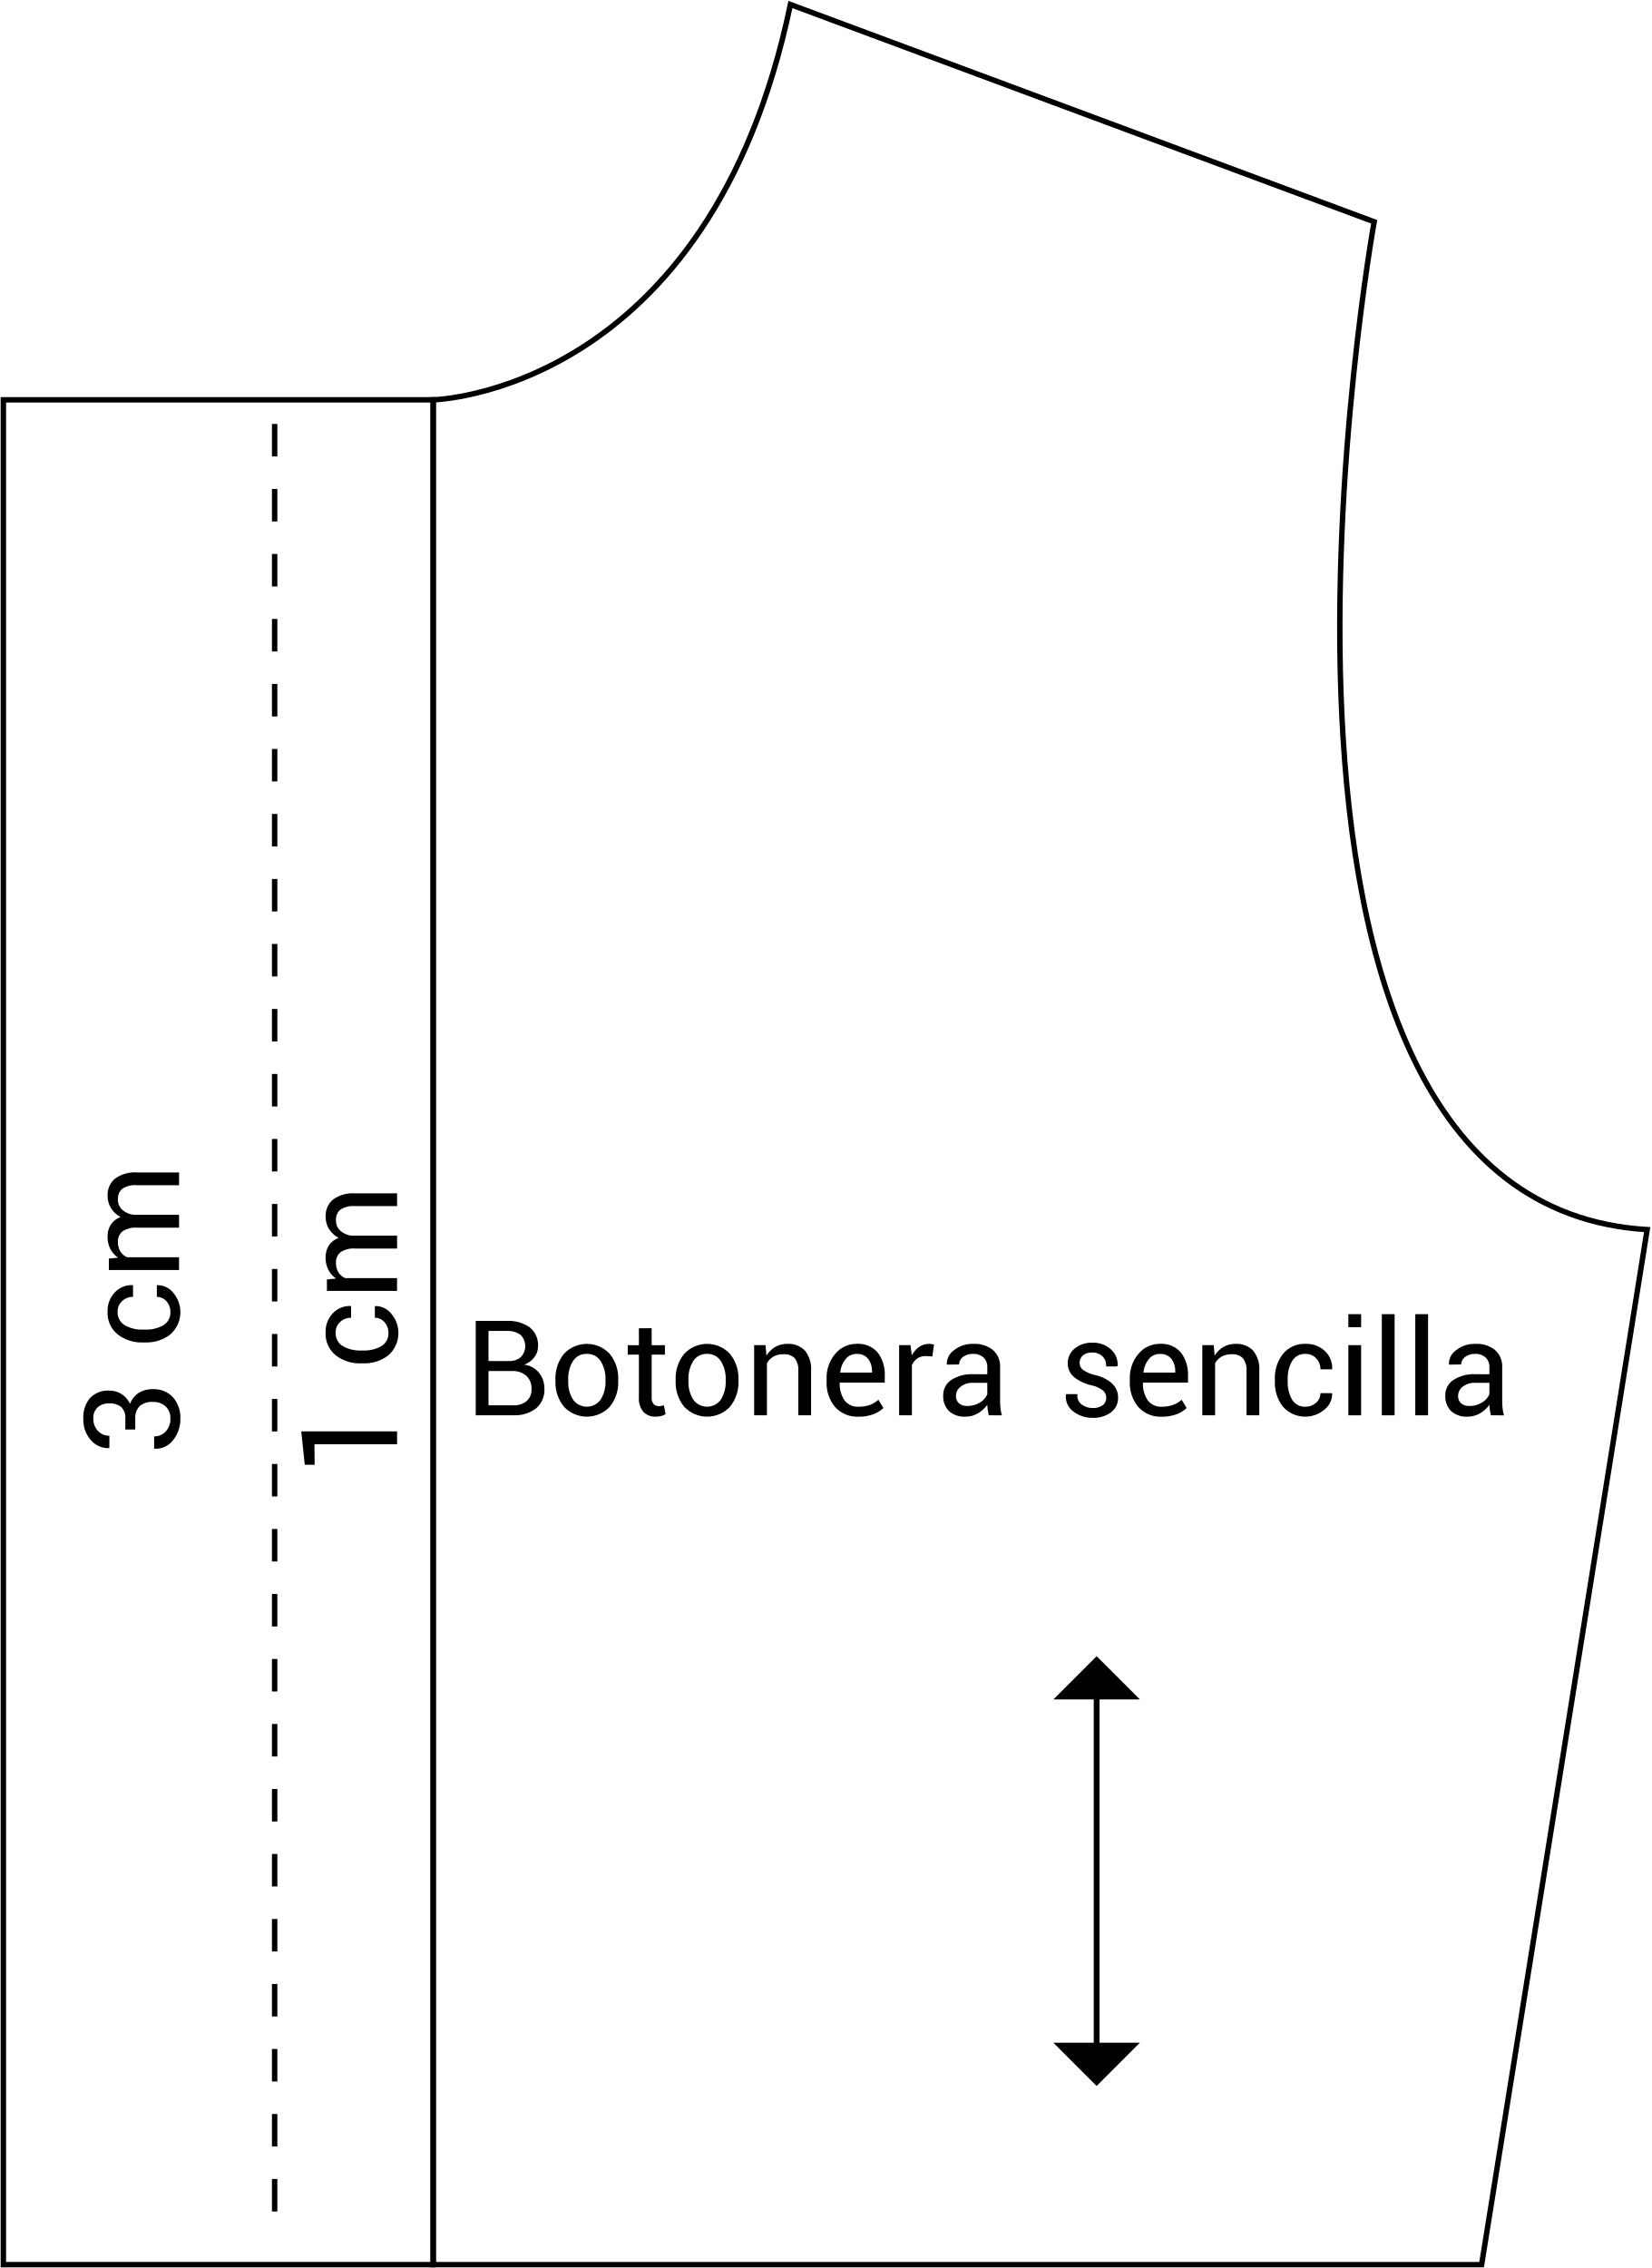
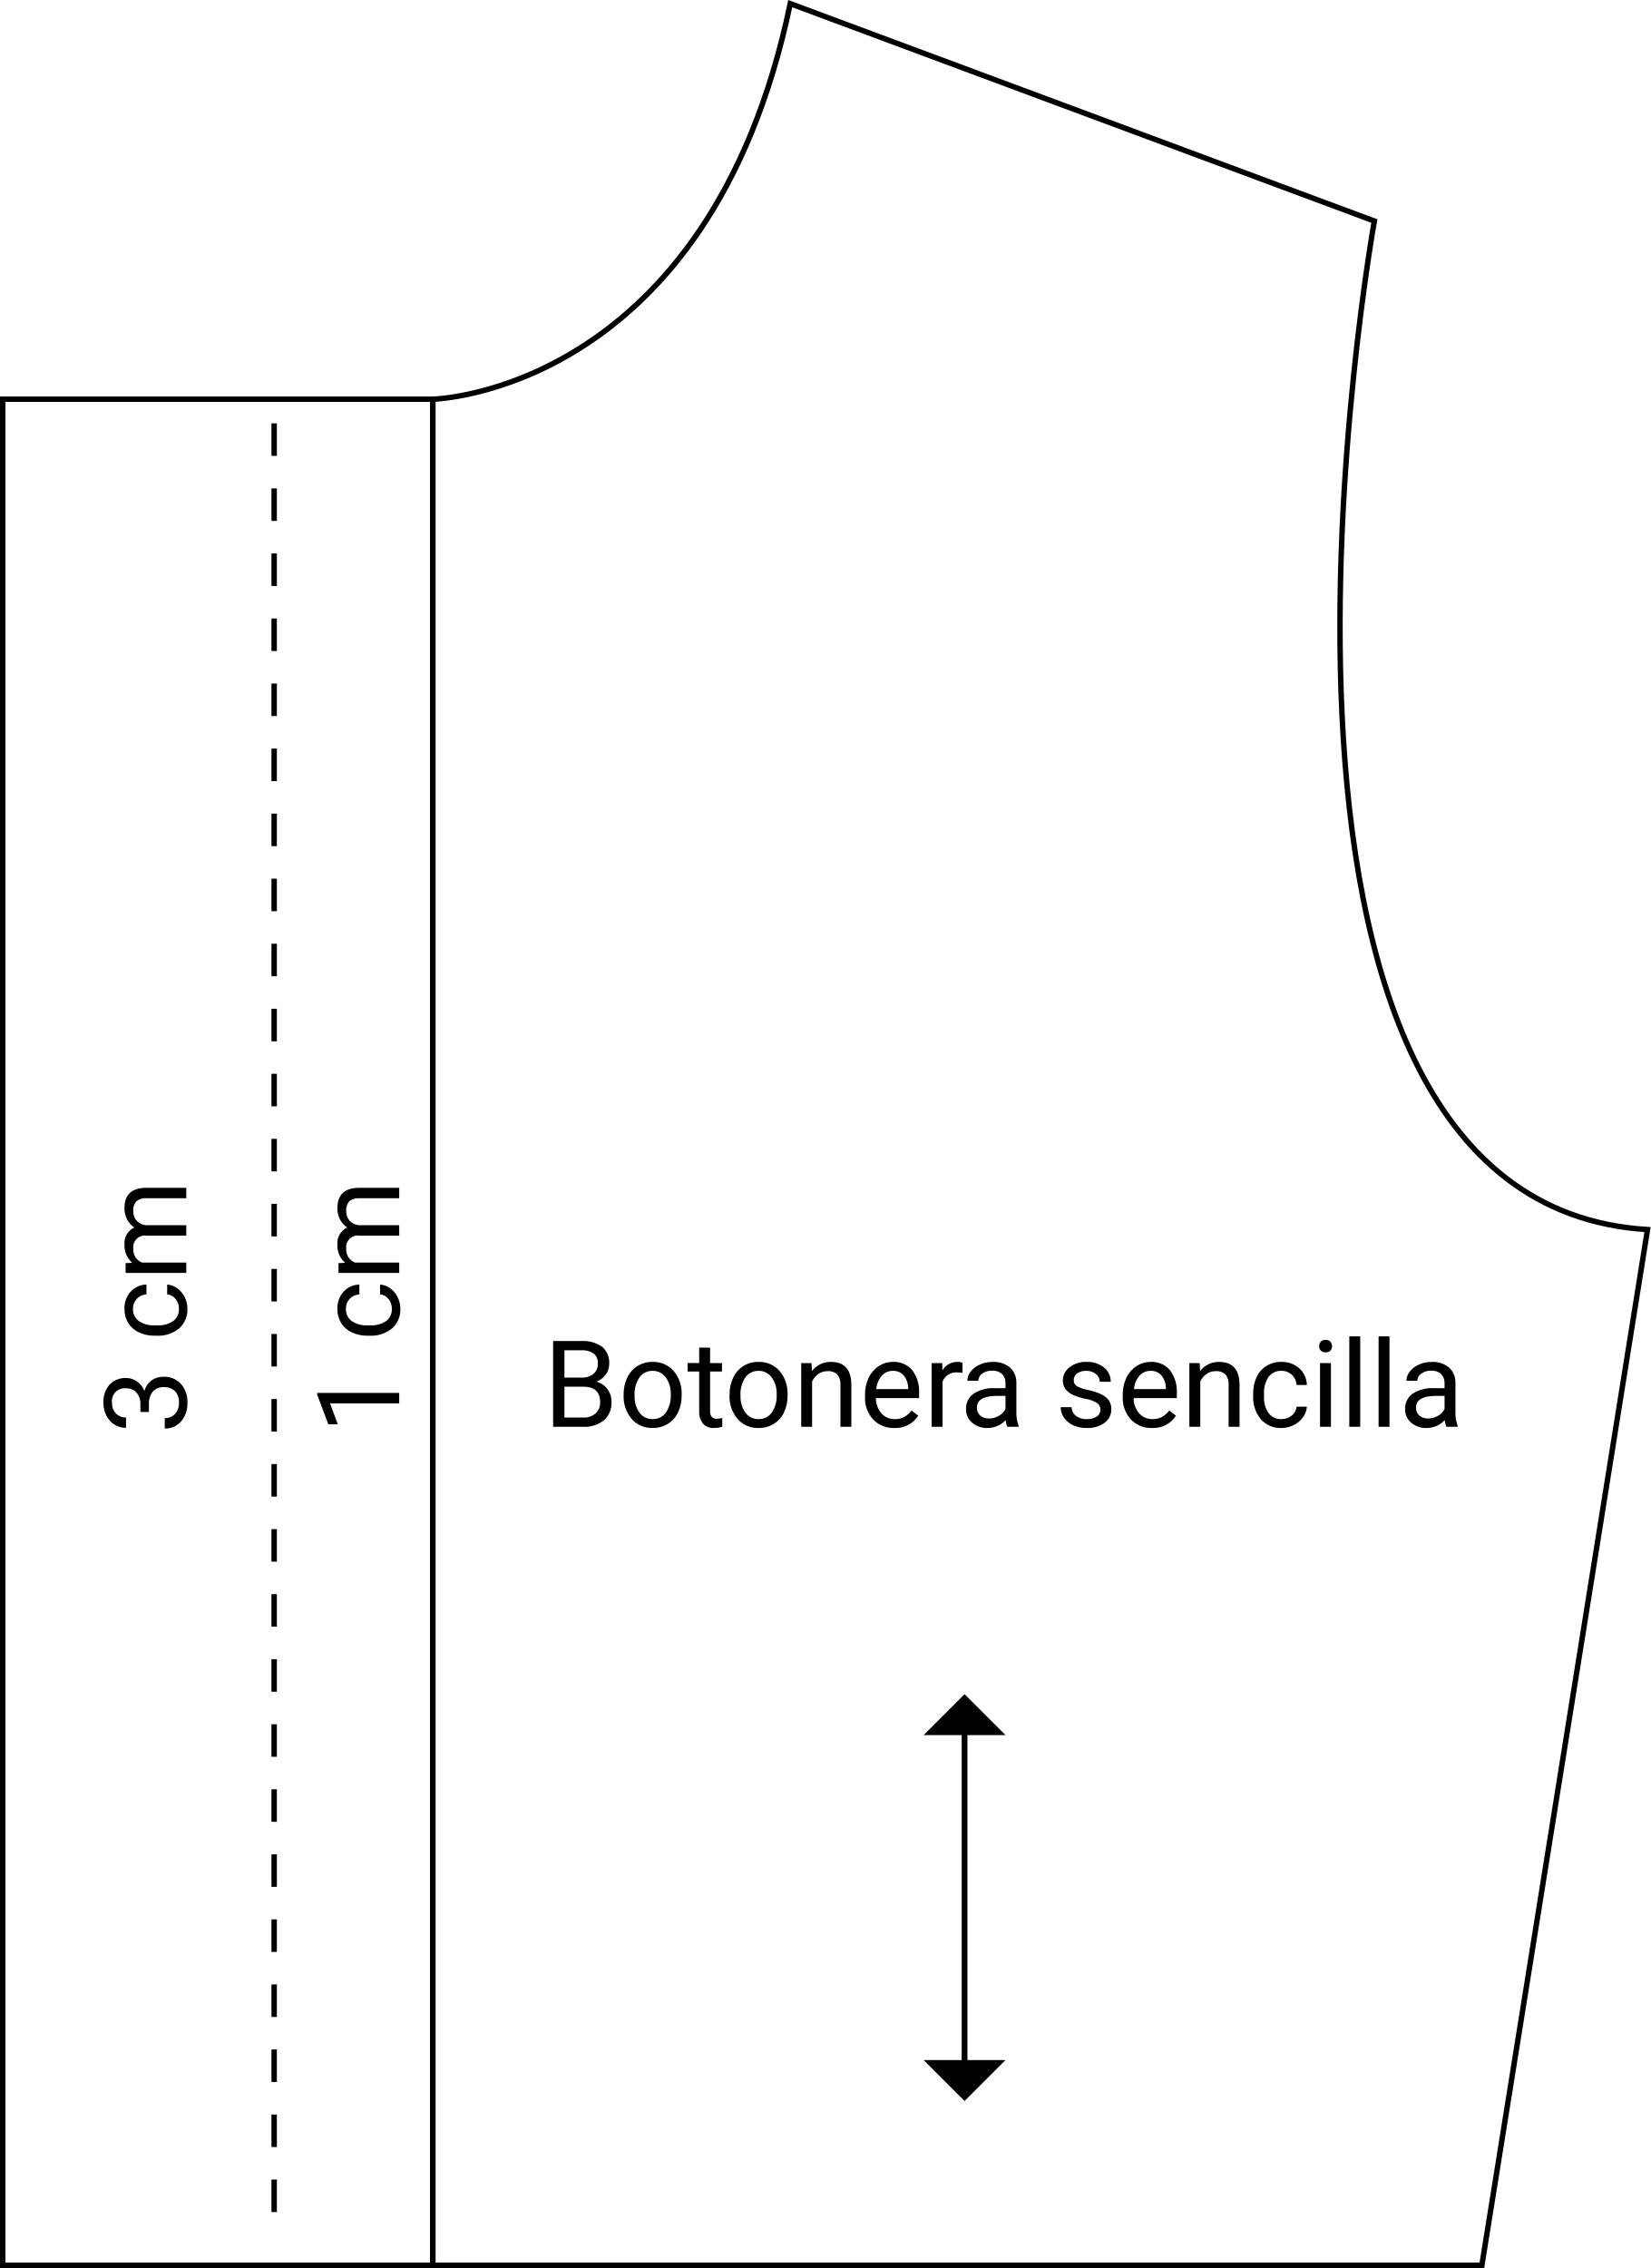
- <svg xmlns="http://www.w3.org/2000/svg" width="287.643" height="395.114" viewBox="0 0 287.643 395.114">
-   <g id="Grupo_1115156" data-name="Grupo 1115156" transform="translate(-989.051 -8188.339)">
-     <g id="Grupo_1115155" data-name="Grupo 1115155">
-       <g id="Grupo_1115154" data-name="Grupo 1115154">
-         <path id="Trazado_904811" data-name="Trazado 904811" d="M0,0H74.883V324.877H0Z" transform="translate(989.637 8257.991)" fill="none" stroke="#000" stroke-width="0.944" />
-         <path id="Trazado_904467" data-name="Trazado 904467" d="M123.043.634l101.7,37.85S193.878,209.334,272.3,214.064l-28.84,180.313H60.809V69.5S108.877,68.448,123.043.634Z" transform="translate(1003.709 8188.492)" fill="none" stroke="#000" stroke-miterlimit="10" stroke-width="0.944" />
-         <path id="Trazado_904812" data-name="Trazado 904812" d="M0,0V316.992" transform="translate(1036.899 8262.196)" fill="none" stroke="#000" stroke-width="0.944" stroke-dasharray="5.662 5.662" />
-         <path id="Trazado_904813" data-name="Trazado 904813" d="M0,61.824V0" transform="translate(1180.099 8483.394)" fill="none" stroke="#000" stroke-width="1" />
-         <path id="Trazado_904468" data-name="Trazado 904468" d="M147.865,286.744h15.078L155.4,294.28Z" transform="translate(1024.695 8257.462)" />
-         <path id="Trazado_904469" data-name="Trazado 904469" d="M147.865,240.022h15.078l-7.538-7.536Z" transform="translate(1024.695 8244.383)" />
-         <path id="Trazado_904470" data-name="Trazado 904470" d="M66.781,201.868V185.42h5.365a6.513,6.513,0,0,1,4.033,1.112,3.939,3.939,0,0,1,1.457,3.338,3.023,3.023,0,0,1-.654,1.9,4.127,4.127,0,0,1-1.741,1.282,3.825,3.825,0,0,1,2.559,1.4,4.287,4.287,0,0,1,.944,2.768,4.186,4.186,0,0,1-1.469,3.451,6.128,6.128,0,0,1-3.976,1.191Zm2.225-9.456h3.6a2.952,2.952,0,0,0,2.023-.684,2.749,2.749,0,0,0-.062-3.9,3.853,3.853,0,0,0-2.424-.66h-3.14Zm0,1.74v5.976H73.3a3.431,3.431,0,0,0,2.367-.751,2.7,2.7,0,0,0,.841-2.13,2.941,2.941,0,0,0-.858-2.2,3.382,3.382,0,0,0-2.317-.892H69.006Z" transform="translate(1005.149 8233.036)" />
-         <path id="Trazado_904471" data-name="Trazado 904471" d="M77.968,194.867a6.728,6.728,0,0,1,1.469-4.468,5.442,5.442,0,0,1,8-.006,6.708,6.708,0,0,1,1.473,4.474v.248a6.7,6.7,0,0,1-1.467,4.474,5.468,5.468,0,0,1-8-.006,6.685,6.685,0,0,1-1.476-4.468Zm2.225.248a5.8,5.8,0,0,0,.819,3.208,2.958,2.958,0,0,0,4.853,0,5.764,5.764,0,0,0,.824-3.208v-.248a5.739,5.739,0,0,0-.83-3.2,2.719,2.719,0,0,0-2.434-1.277,2.686,2.686,0,0,0-2.413,1.277,5.82,5.82,0,0,0-.819,3.2Z" transform="translate(1007.846 8233.813)" />
-         <path id="Trazado_904472" data-name="Trazado 904472" d="M92.287,186.448V189.4H94.6v1.649H92.287v7.423a1.661,1.661,0,0,0,.356,1.208,1.281,1.281,0,0,0,.943.35,2.094,2.094,0,0,0,.429-.05,2.933,2.933,0,0,0,.395-.108l.305,1.525a1.982,1.982,0,0,1-.735.334,3.738,3.738,0,0,1-.959.129,2.882,2.882,0,0,1-2.158-.819,3.555,3.555,0,0,1-.8-2.569v-7.423H88.118V189.4h1.944v-2.949Z" transform="translate(1010.293 8233.284)" />
-         <path id="Trazado_904473" data-name="Trazado 904473" d="M94.845,194.867a6.728,6.728,0,0,1,1.469-4.468,5.442,5.442,0,0,1,8-.006,6.707,6.707,0,0,1,1.473,4.474v.248a6.7,6.7,0,0,1-1.467,4.474,5.468,5.468,0,0,1-8-.006,6.685,6.685,0,0,1-1.476-4.468Zm2.225.248a5.8,5.8,0,0,0,.819,3.208,2.958,2.958,0,0,0,4.853,0,5.764,5.764,0,0,0,.824-3.208v-.248a5.739,5.739,0,0,0-.83-3.2,2.719,2.719,0,0,0-2.434-1.277,2.686,2.686,0,0,0-2.413,1.277,5.82,5.82,0,0,0-.819,3.2Z" transform="translate(1011.914 8233.813)" />
-         <path id="Trazado_904474" data-name="Trazado 904474" d="M107.847,188.868l.159,1.818a4.453,4.453,0,0,1,1.53-1.508,4.088,4.088,0,0,1,2.1-.536,3.991,3.991,0,0,1,3.062,1.158,5.08,5.08,0,0,1,1.085,3.575v7.716h-2.225V193.42a3.31,3.31,0,0,0-.639-2.293,2.562,2.562,0,0,0-1.948-.678,3.462,3.462,0,0,0-1.746.412,3.008,3.008,0,0,0-1.136,1.159v9.071h-2.225V188.868Z" transform="translate(1014.569 8233.813)" />
-         <path id="Trazado_904475" data-name="Trazado 904475" d="M121.617,201.328a5.17,5.17,0,0,1-4.105-1.683,6.478,6.478,0,0,1-1.476-4.428v-.5a6.336,6.336,0,0,1,1.52-4.355,4.764,4.764,0,0,1,3.711-1.723,4.437,4.437,0,0,1,3.677,1.525,6.285,6.285,0,0,1,1.225,4.055V195.4h-7.817l-.034.057a5.056,5.056,0,0,0,.813,2.987,2.843,2.843,0,0,0,2.486,1.148,5.6,5.6,0,0,0,1.983-.323,4.454,4.454,0,0,0,1.463-.886l.87,1.446a5.39,5.39,0,0,1-1.73,1.067,6.9,6.9,0,0,1-2.586.434m-.35-10.935a2.417,2.417,0,0,0-1.926.9,4.24,4.24,0,0,0-.932,2.3l.022.057h5.513v-.181a3.559,3.559,0,0,0-.655-2.2,2.365,2.365,0,0,0-2.022-.87" transform="translate(1017.022 8233.813)" />
-         <path id="Trazado_904476" data-name="Trazado 904476" d="M132,190.834l-1.141-.068a2.553,2.553,0,0,0-1.486.418,2.689,2.689,0,0,0-.932,1.175v8.732h-2.225V188.868H128.2l.216,1.785a4.228,4.228,0,0,1,1.282-1.479,2.991,2.991,0,0,1,1.756-.531,2.765,2.765,0,0,1,.474.04,3.153,3.153,0,0,1,.374.084Z" transform="translate(1019.476 8233.813)" />
-         <path id="Trazado_904477" data-name="Trazado 904477" d="M140.335,201.091q-.115-.553-.176-.978a7.5,7.5,0,0,1-.074-.853,5.155,5.155,0,0,1-1.62,1.474,4.145,4.145,0,0,1-2.153.593,3.993,3.993,0,0,1-2.908-.977,3.591,3.591,0,0,1-1-2.694,3.158,3.158,0,0,1,1.419-2.74,6.626,6.626,0,0,1,3.846-.988h2.416V192.72a2.241,2.241,0,0,0-.654-1.7,2.573,2.573,0,0,0-1.853-.627,2.691,2.691,0,0,0-1.751.541,1.63,1.63,0,0,0-.666,1.3l-2.113.024-.021-.068a2.921,2.921,0,0,1,1.249-2.44,5.171,5.171,0,0,1,3.428-1.107,5.045,5.045,0,0,1,3.345,1.056,3.743,3.743,0,0,1,1.265,3.044v5.886a11.261,11.261,0,0,0,.068,1.265,6.459,6.459,0,0,0,.248,1.2Zm-3.695-1.627a3.976,3.976,0,0,0,2.181-.621,2.95,2.95,0,0,0,1.263-1.424v-1.989h-2.5a3.24,3.24,0,0,0-2.152.679,2.027,2.027,0,0,0-.808,1.592,1.678,1.678,0,0,0,.509,1.288,2.128,2.128,0,0,0,1.5.474" transform="translate(1020.968 8233.813)" />
-         <path id="Trazado_904478" data-name="Trazado 904478" d="M154.4,194.628a1.858,1.858,0,0,0-.6-1.406,5.027,5.027,0,0,0-2.117-.966,7.043,7.043,0,0,1-2.934-1.371,2.877,2.877,0,0,1-1.055-2.278,3.037,3.037,0,0,1,1.136-2.413,4.385,4.385,0,0,1,2.946-.966,4.306,4.306,0,0,1,3.1,1.105,3.353,3.353,0,0,1,1.122,2.579l-.026.05h-1.593a2.277,2.277,0,0,0-.732-1.736,2.637,2.637,0,0,0-1.876-.686,2.567,2.567,0,0,0-1.791.567,1.9,1.9,0,0,0-.622,1.474,1.645,1.645,0,0,0,.681,1.342,6.283,6.283,0,0,0,2.215.944,6.278,6.278,0,0,1,2.837,1.423,3.1,3.1,0,0,1,.974,2.32,2.879,2.879,0,0,1-1.173,2.4,4.864,4.864,0,0,1-3.061.906,5.207,5.207,0,0,1-3.155-1,3.044,3.044,0,0,1-1.325-2.676l.016-.051h1.593a2.073,2.073,0,0,0,.881,1.791,3.33,3.33,0,0,0,1.99.631,2.994,2.994,0,0,0,1.876-.533,1.734,1.734,0,0,0,.69-1.448" transform="translate(1027.573 8237.228)" stroke="#000" stroke-width="0.4" />
-         <path id="Trazado_904479" data-name="Trazado 904479" d="M164.182,201.328a5.17,5.17,0,0,1-4.105-1.683,6.478,6.478,0,0,1-1.476-4.428v-.5a6.336,6.336,0,0,1,1.52-4.355,4.764,4.764,0,0,1,3.711-1.723,4.437,4.437,0,0,1,3.677,1.525,6.286,6.286,0,0,1,1.225,4.055V195.4h-7.817l-.033.057a5.056,5.056,0,0,0,.813,2.987,2.843,2.843,0,0,0,2.486,1.148,5.6,5.6,0,0,0,1.983-.323,4.454,4.454,0,0,0,1.463-.886l.87,1.446a5.39,5.39,0,0,1-1.73,1.067,6.9,6.9,0,0,1-2.586.434m-.35-10.935a2.416,2.416,0,0,0-1.926.9,4.24,4.24,0,0,0-.932,2.3l.022.057h5.513v-.181a3.559,3.559,0,0,0-.655-2.2,2.365,2.365,0,0,0-2.022-.87" transform="translate(1027.283 8233.813)" />
-         <path id="Trazado_904480" data-name="Trazado 904480" d="M170.765,188.868l.159,1.818a4.453,4.453,0,0,1,1.53-1.508,4.087,4.087,0,0,1,2.1-.536,3.991,3.991,0,0,1,3.062,1.158,5.08,5.08,0,0,1,1.085,3.575v7.716h-2.225V193.42a3.31,3.31,0,0,0-.639-2.293,2.562,2.562,0,0,0-1.948-.678,3.462,3.462,0,0,0-1.746.412A3.008,3.008,0,0,0,171,192.02v9.071h-2.225V188.868Z" transform="translate(1029.736 8233.813)" />
-         <path id="Trazado_904481" data-name="Trazado 904481" d="M184.332,199.589a2.618,2.618,0,0,0,1.8-.684,2.159,2.159,0,0,0,.768-1.678h2.012l.033.068a3.514,3.514,0,0,1-1.355,2.807,5.182,5.182,0,0,1-7.23-.525,6.758,6.758,0,0,1-1.4-4.361v-.474a6.727,6.727,0,0,1,1.407-4.344,4.792,4.792,0,0,1,3.97-1.757,4.609,4.609,0,0,1,3.35,1.266,4.012,4.012,0,0,1,1.26,3.106l-.024.067H186.9a2.694,2.694,0,0,0-.729-1.9,2.4,2.4,0,0,0-1.836-.786,2.572,2.572,0,0,0-2.389,1.271,5.946,5.946,0,0,0-.751,3.079v.474a6.064,6.064,0,0,0,.738,3.106,2.569,2.569,0,0,0,2.4,1.266" transform="translate(1032.19 8233.813)" />
-         <path id="Trazado_904482" data-name="Trazado 904482" d="M191.5,186.744h-2.225v-2.271H191.5Zm0,15.352h-2.225V189.873H191.5Z" transform="translate(1034.678 8232.809)" />
-         <path id="Trazado_904814" data-name="Trazado 904814" d="M0,0H2.225V17.623H0Z" transform="translate(1229.785 8417.281)" />
-         <path id="Trazado_904815" data-name="Trazado 904815" d="M0,0H2.225V17.623H0Z" transform="translate(1235.614 8417.281)" />
-         <path id="Trazado_904483" data-name="Trazado 904483" d="M210.817,201.091q-.115-.553-.176-.978a7.5,7.5,0,0,1-.074-.853,5.155,5.155,0,0,1-1.62,1.474,4.145,4.145,0,0,1-2.153.593,3.993,3.993,0,0,1-2.908-.977,3.591,3.591,0,0,1-1-2.694,3.159,3.159,0,0,1,1.419-2.74,6.626,6.626,0,0,1,3.846-.988h2.416V192.72a2.241,2.241,0,0,0-.654-1.7,2.573,2.573,0,0,0-1.853-.627,2.691,2.691,0,0,0-1.751.541,1.63,1.63,0,0,0-.666,1.3l-2.114.024-.021-.068a2.921,2.921,0,0,1,1.249-2.44,5.171,5.171,0,0,1,3.428-1.107,5.045,5.045,0,0,1,3.345,1.056,3.743,3.743,0,0,1,1.265,3.044v5.886a11.254,11.254,0,0,0,.068,1.265,6.455,6.455,0,0,0,.248,1.2Zm-3.695-1.627a3.976,3.976,0,0,0,2.181-.621,2.95,2.95,0,0,0,1.263-1.424v-1.989h-2.5a3.24,3.24,0,0,0-2.152.679,2.027,2.027,0,0,0-.808,1.592,1.678,1.678,0,0,0,.509,1.288,2.128,2.128,0,0,0,1.5.474" transform="translate(1037.959 8233.813)" />
-         <path id="Trazado_904484" data-name="Trazado 904484" d="M19.02,200.2a2.6,2.6,0,0,0-.741-2.106,3.149,3.149,0,0,0-2.074-.616,2.921,2.921,0,0,0-2,.671,2.514,2.514,0,0,0-.762,1.993,2.972,2.972,0,0,0,.8,2.13,2.628,2.628,0,0,0,1.993.843v2.123l-.067.033a3.931,3.931,0,0,1-3.163-1.4,5.356,5.356,0,0,1-1.311-3.728,5.2,5.2,0,0,1,1.158-3.592,4.324,4.324,0,0,1,3.407-1.3,3.839,3.839,0,0,1,2.1.6,4.066,4.066,0,0,1,1.478,1.689,3.9,3.9,0,0,1,1.509-1.893A4.429,4.429,0,0,1,23.787,195a4.514,4.514,0,0,1,3.542,1.428,5.352,5.352,0,0,1,1.282,3.711,5.869,5.869,0,0,1-1.239,3.7,3.784,3.784,0,0,1-3.269,1.541l-.068-.022v-2.125a2.662,2.662,0,0,0,2.017-.864,3.117,3.117,0,0,0,.819-2.231,2.767,2.767,0,0,0-.841-2.135,3.107,3.107,0,0,0-2.2-.779,3.285,3.285,0,0,0-2.315.717,2.95,2.95,0,0,0-.768,2.254v1.831H19.02Z" transform="translate(991.868 8235.347)" />
-         <path id="Trazado_904485" data-name="Trazado 904485" d="M26.048,185.013a2.619,2.619,0,0,0-.684-1.8,2.158,2.158,0,0,0-1.677-.768v-2.012l.067-.034a3.511,3.511,0,0,1,2.807,1.355,5.181,5.181,0,0,1-.526,7.23,6.749,6.749,0,0,1-4.36,1.4H21.2a6.727,6.727,0,0,1-4.344-1.407,4.791,4.791,0,0,1-1.756-3.97,4.614,4.614,0,0,1,1.265-3.35,4.013,4.013,0,0,1,3.106-1.26l.067.024v2.022a2.694,2.694,0,0,0-1.9.729,2.4,2.4,0,0,0-.786,1.836,2.572,2.572,0,0,0,1.271,2.389,5.946,5.946,0,0,0,3.079.751h.474a6.061,6.061,0,0,0,3.106-.738,2.569,2.569,0,0,0,1.266-2.4" transform="translate(992.691 8231.827)" />
-         <path id="Trazado_904486" data-name="Trazado 904486" d="M15.327,179.586l1.6-.159a4.128,4.128,0,0,1-1.35-1.52,4.559,4.559,0,0,1-.48-2.14,3.791,3.791,0,0,1,.565-2.1,3.407,3.407,0,0,1,1.7-1.316,4.565,4.565,0,0,1-1.656-1.531,4,4,0,0,1-.6-2.208,3.654,3.654,0,0,1,1.283-2.949,5.848,5.848,0,0,1,3.856-1.085h7.311v2.225H20.218a4.059,4.059,0,0,0-2.558.622,2.268,2.268,0,0,0-.752,1.853,2.358,2.358,0,0,0,.792,1.848,3.448,3.448,0,0,0,2,.829h7.853V174.2H20.218a4.01,4.01,0,0,0-2.513.639,2.215,2.215,0,0,0-.8,1.836,3.063,3.063,0,0,0,.418,1.672,2.7,2.7,0,0,0,1.175,1.007h9.05v2.225H15.327Z" transform="translate(992.691 8228.014)" />
-         <path id="Trazado_904487" data-name="Trazado 904487" d="M58.98,200.931v2.238H44.587l.034,3.579H42.9l-.611-5.817Z" transform="translate(999.246 8236.775)" />
-         <path id="Trazado_904488" data-name="Trazado 904488" d="M56.654,187.945a2.62,2.62,0,0,0-.685-1.8,2.154,2.154,0,0,0-1.677-.768v-2.012l.067-.034a3.511,3.511,0,0,1,2.807,1.355,5.182,5.182,0,0,1-.525,7.23,6.754,6.754,0,0,1-4.36,1.4h-.475a6.727,6.727,0,0,1-4.344-1.407,4.79,4.79,0,0,1-1.755-3.97,4.618,4.618,0,0,1,1.263-3.35,4.013,4.013,0,0,1,3.106-1.26l.069.024v2.022a2.7,2.7,0,0,0-1.905.729,2.4,2.4,0,0,0-.784,1.836,2.571,2.571,0,0,0,1.27,2.389,5.946,5.946,0,0,0,3.079.751h.475a6.06,6.06,0,0,0,3.105-.738,2.568,2.568,0,0,0,1.267-2.4" transform="translate(1000.069 8232.534)" />
-         <path id="Trazado_904489" data-name="Trazado 904489" d="M45.933,182.517l1.6-.159a4.128,4.128,0,0,1-1.35-1.52,4.559,4.559,0,0,1-.48-2.14,3.791,3.791,0,0,1,.565-2.1,3.418,3.418,0,0,1,1.7-1.316,4.575,4.575,0,0,1-1.656-1.531,4,4,0,0,1-.6-2.208A3.658,3.658,0,0,1,46.99,168.6a5.85,5.85,0,0,1,3.857-1.085h7.31v2.225H50.824a4.059,4.059,0,0,0-2.558.622,2.268,2.268,0,0,0-.752,1.853,2.362,2.362,0,0,0,.792,1.848,3.454,3.454,0,0,0,2,.829h7.853v2.236H50.824a4.009,4.009,0,0,0-2.513.639,2.215,2.215,0,0,0-.8,1.836,3.063,3.063,0,0,0,.418,1.672,2.7,2.7,0,0,0,1.175,1.007h9.05v2.225H45.933Z" transform="translate(1000.069 8228.72)" />
-         <path id="Trazado_904816" data-name="Trazado 904816" d="M0,0H287.643V395.115H0Z" transform="translate(989.051 8188.339)" fill="none" />
-       </g>
-     </g>
+ <svg xmlns="http://www.w3.org/2000/svg" width="287.393" height="394.849" viewBox="0 0 287.393 394.849">
+   <g id="Grupo_1117490" data-name="Grupo 1117490" transform="translate(-980.051 -8188)">
+     <path id="Trazado_905814" data-name="Trazado 905814" d="M0,0H74.883V324.877H0Z" transform="translate(980.523 8257.499)" fill="none" stroke="#000" stroke-width="0.944" />
+     <path id="Trazado_905166" data-name="Trazado 905166" d="M137.588.634l101.7,37.85s-30.865,170.85,47.557,175.58l-28.84,180.313H75.354V69.5S123.422,68.448,137.588.634Z" transform="translate(980.051 8188)" fill="none" stroke="#000" stroke-miterlimit="10" stroke-width="0.944" />
+     <path id="Trazado_905815" data-name="Trazado 905815" d="M0,0V316.992" transform="translate(1027.786 8261.704)" fill="none" stroke="#000" stroke-width="0.944" stroke-dasharray="5.662 5.662" />
+     <path id="Trazado_905816" data-name="Trazado 905816" d="M1.733,0V-14.93H6.614a5.666,5.666,0,0,1,3.656,1,3.622,3.622,0,0,1,1.225,2.974A3.032,3.032,0,0,1,10.9-9.1,3.855,3.855,0,0,1,9.28-7.854a3.462,3.462,0,0,1,1.912,1.287,3.693,3.693,0,0,1,.7,2.261,3.993,3.993,0,0,1-1.3,3.158A5.385,5.385,0,0,1,6.911,0ZM3.7-6.983V-1.61h3.25a3.13,3.13,0,0,0,2.169-.713,2.5,2.5,0,0,0,.795-1.964q0-2.7-2.933-2.7Zm0-1.579H6.675a3.117,3.117,0,0,0,2.066-.647,2.17,2.17,0,0,0,.774-1.757A2.134,2.134,0,0,0,8.8-12.76a3.525,3.525,0,0,0-2.184-.56H3.7ZM14.007-5.65a6.553,6.553,0,0,1,.641-2.933,4.781,4.781,0,0,1,1.784-2.01,4.857,4.857,0,0,1,2.61-.708,4.679,4.679,0,0,1,3.666,1.569,6.036,6.036,0,0,1,1.4,4.173v.133a6.61,6.61,0,0,1-.62,2.907,4.71,4.71,0,0,1-1.774,2,4.913,4.913,0,0,1-2.651.718,4.667,4.667,0,0,1-3.656-1.569,6.005,6.005,0,0,1-1.4-4.153Zm1.907.226a4.746,4.746,0,0,0,.856,2.963,2.74,2.74,0,0,0,2.292,1.118,2.724,2.724,0,0,0,2.3-1.133A5.19,5.19,0,0,0,22.21-5.65a4.738,4.738,0,0,0-.866-2.958,2.755,2.755,0,0,0-2.3-1.133,2.724,2.724,0,0,0-2.266,1.118A5.152,5.152,0,0,0,15.914-5.424ZM29.06-13.781v2.687h2.071v1.466H29.06v6.889a1.54,1.54,0,0,0,.277,1,1.165,1.165,0,0,0,.943.334,4.593,4.593,0,0,0,.9-.123V0a5.532,5.532,0,0,1-1.456.2,2.362,2.362,0,0,1-1.917-.769,3.3,3.3,0,0,1-.646-2.184v-6.88h-2.02v-1.466h2.02v-2.687Zm3.39,8.131a6.553,6.553,0,0,1,.641-2.933,4.781,4.781,0,0,1,1.784-2.01,4.857,4.857,0,0,1,2.61-.708A4.679,4.679,0,0,1,41.15-9.731a6.036,6.036,0,0,1,1.4,4.173v.133a6.61,6.61,0,0,1-.62,2.907,4.71,4.71,0,0,1-1.774,2A4.913,4.913,0,0,1,37.5.205a4.667,4.667,0,0,1-3.656-1.569,6.005,6.005,0,0,1-1.4-4.153Zm1.907.226a4.746,4.746,0,0,0,.856,2.963A2.74,2.74,0,0,0,37.5-1.343a2.724,2.724,0,0,0,2.3-1.133,5.19,5.19,0,0,0,.851-3.174,4.738,4.738,0,0,0-.866-2.958,2.755,2.755,0,0,0-2.3-1.133,2.724,2.724,0,0,0-2.266,1.118A5.152,5.152,0,0,0,34.356-5.424Zm12.366-5.67L46.784-9.7a4.043,4.043,0,0,1,3.322-1.6q3.517,0,3.548,3.968V0h-1.9V-7.342a2.554,2.554,0,0,0-.549-1.774,2.2,2.2,0,0,0-1.677-.574,2.738,2.738,0,0,0-1.62.492,3.342,3.342,0,0,0-1.087,1.292V0h-1.9V-11.095Zm14.4,11.3a4.848,4.848,0,0,1-3.671-1.482A5.5,5.5,0,0,1,56.033-5.24v-.349a6.658,6.658,0,0,1,.631-2.948,4.919,4.919,0,0,1,1.764-2.03,4.434,4.434,0,0,1,2.456-.733,4.155,4.155,0,0,1,3.363,1.425,6.171,6.171,0,0,1,1.2,4.081V-5H57.93a3.944,3.944,0,0,0,.959,2.651,3.014,3.014,0,0,0,2.333,1.01,3.3,3.3,0,0,0,1.7-.41,4.277,4.277,0,0,0,1.22-1.087l1.159.9A4.659,4.659,0,0,1,61.119.205Zm-.236-9.946a2.53,2.53,0,0,0-1.928.836,4.062,4.062,0,0,0-.964,2.343h5.558v-.144a3.613,3.613,0,0,0-.779-2.24A2.382,2.382,0,0,0,60.883-9.741ZM73-9.393a5.685,5.685,0,0,0-.933-.072,2.5,2.5,0,0,0-2.533,1.589V0h-1.9V-11.095h1.846l.031,1.282A2.954,2.954,0,0,1,72.163-11.3a1.938,1.938,0,0,1,.841.144ZM80.787,0a3.985,3.985,0,0,1-.267-1.169A4.233,4.233,0,0,1,77.362.205a3.916,3.916,0,0,1-2.692-.928A3,3,0,0,1,73.62-3.076a3.136,3.136,0,0,1,1.318-2.692,6.212,6.212,0,0,1,3.707-.959H80.49V-7.6a2.131,2.131,0,0,0-.595-1.584,2.39,2.39,0,0,0-1.753-.59,2.766,2.766,0,0,0-1.7.513,1.511,1.511,0,0,0-.687,1.241H73.845a2.618,2.618,0,0,1,.59-1.6,4.024,4.024,0,0,1,1.6-1.225,5.381,5.381,0,0,1,2.22-.451,4.386,4.386,0,0,1,3,.959A3.458,3.458,0,0,1,82.387-7.7v5.106a6.243,6.243,0,0,0,.39,2.43V0ZM77.639-1.446a3.334,3.334,0,0,0,1.692-.461,2.791,2.791,0,0,0,1.159-1.2V-5.383H79q-3.486,0-3.486,2.041a1.727,1.727,0,0,0,.595,1.395A2.286,2.286,0,0,0,77.639-1.446Zm19.38-1.5a1.4,1.4,0,0,0-.579-1.195,5.576,5.576,0,0,0-2.02-.733,9.551,9.551,0,0,1-2.287-.738,3.253,3.253,0,0,1-1.251-1.025,2.453,2.453,0,0,1-.405-1.415,2.878,2.878,0,0,1,1.154-2.307,4.505,4.505,0,0,1,2.948-.943,4.636,4.636,0,0,1,3.061.974,3.094,3.094,0,0,1,1.174,2.492H96.906a1.713,1.713,0,0,0-.661-1.343,2.478,2.478,0,0,0-1.666-.564,2.593,2.593,0,0,0-1.62.451,1.42,1.42,0,0,0-.584,1.179,1.151,1.151,0,0,0,.543,1.036,6.687,6.687,0,0,0,1.964.667,10.231,10.231,0,0,1,2.3.759A3.358,3.358,0,0,1,98.49-4.589a2.609,2.609,0,0,1,.426,1.512A2.839,2.839,0,0,1,97.726-.692a4.989,4.989,0,0,1-3.086.9,5.587,5.587,0,0,1-2.358-.472,3.836,3.836,0,0,1-1.6-1.318,3.176,3.176,0,0,1-.579-1.83h1.9A1.964,1.964,0,0,0,92.758-1.9a2.964,2.964,0,0,0,1.882.559,3.059,3.059,0,0,0,1.728-.436A1.339,1.339,0,0,0,97.019-2.943ZM105.991.205a4.848,4.848,0,0,1-3.671-1.482,5.5,5.5,0,0,1-1.415-3.963v-.349a6.658,6.658,0,0,1,.631-2.948,4.919,4.919,0,0,1,1.764-2.03,4.434,4.434,0,0,1,2.456-.733,4.155,4.155,0,0,1,3.363,1.425,6.171,6.171,0,0,1,1.2,4.081V-5H102.8a3.944,3.944,0,0,0,.959,2.651,3.014,3.014,0,0,0,2.333,1.01,3.3,3.3,0,0,0,1.7-.41,4.277,4.277,0,0,0,1.22-1.087l1.159.9A4.659,4.659,0,0,1,105.991.205Zm-.236-9.946a2.53,2.53,0,0,0-1.928.836,4.062,4.062,0,0,0-.964,2.343h5.558v-.144a3.613,3.613,0,0,0-.779-2.24A2.382,2.382,0,0,0,105.755-9.741Zm8.552-1.354.062,1.395a4.043,4.043,0,0,1,3.322-1.6q3.517,0,3.548,3.968V0h-1.9V-7.342a2.554,2.554,0,0,0-.549-1.774,2.2,2.2,0,0,0-1.677-.574,2.738,2.738,0,0,0-1.62.492,3.342,3.342,0,0,0-1.087,1.292V0h-1.9V-11.095ZM128.55-1.343a2.732,2.732,0,0,0,1.774-.615,2.164,2.164,0,0,0,.841-1.538h1.794a3.44,3.44,0,0,1-.656,1.815,4.322,4.322,0,0,1-1.615,1.374,4.66,4.66,0,0,1-2.138.513,4.57,4.57,0,0,1-3.6-1.512,6.024,6.024,0,0,1-1.338-4.137v-.318a6.679,6.679,0,0,1,.595-2.881,4.53,4.53,0,0,1,1.707-1.958,4.85,4.85,0,0,1,2.63-.7,4.45,4.45,0,0,1,3.1,1.118,3.994,3.994,0,0,1,1.318,2.9h-1.794a2.614,2.614,0,0,0-.815-1.769,2.536,2.536,0,0,0-1.81-.692A2.655,2.655,0,0,0,126.3-8.7a4.888,4.888,0,0,0-.795,3.01v.359a4.79,4.79,0,0,0,.79,2.953A2.668,2.668,0,0,0,128.55-1.343ZM137.153,0h-1.9V-11.095h1.9ZM135.1-14.038a1.132,1.132,0,0,1,.282-.779,1.059,1.059,0,0,1,.836-.318,1.075,1.075,0,0,1,.841.318,1.12,1.12,0,0,1,.287.779,1.084,1.084,0,0,1-.287.769,1.1,1.1,0,0,1-.841.308,1.078,1.078,0,0,1-.836-.308A1.1,1.1,0,0,1,135.1-14.038ZM142.249,0h-1.9V-15.75h1.9Zm5.1,0h-1.9V-15.75h1.9Zm9.885,0a3.985,3.985,0,0,1-.267-1.169A4.233,4.233,0,0,1,153.805.205a3.916,3.916,0,0,1-2.692-.928,3,3,0,0,1-1.051-2.353,3.136,3.136,0,0,1,1.318-2.692,6.212,6.212,0,0,1,3.707-.959h1.846V-7.6a2.131,2.131,0,0,0-.595-1.584,2.39,2.39,0,0,0-1.753-.59,2.766,2.766,0,0,0-1.7.513,1.511,1.511,0,0,0-.687,1.241h-1.907a2.618,2.618,0,0,1,.59-1.6,4.024,4.024,0,0,1,1.6-1.225,5.381,5.381,0,0,1,2.22-.451,4.386,4.386,0,0,1,3,.959,3.458,3.458,0,0,1,1.128,2.64v5.106a6.243,6.243,0,0,0,.39,2.43V0Zm-3.148-1.446a3.334,3.334,0,0,0,1.692-.461,2.791,2.791,0,0,0,1.159-1.2V-5.383h-1.487q-3.486,0-3.486,2.041a1.727,1.727,0,0,0,.595,1.395A2.286,2.286,0,0,0,154.082-1.446Z" transform="translate(1074.623 8436.401)" />
+     <path id="Trazado_905817" data-name="Trazado 905817" d="M0,0H160.955V23.656H0Z" transform="translate(1074.623 8418.437)" fill="none" />
+     <path id="Trazado_905818" data-name="Trazado 905818" d="M0,0H160.955V23.656H0Z" transform="translate(1074.623 8418.437)" fill="none" />
+     <path id="Trazado_905819" data-name="Trazado 905819" d="M0,58.481V0" transform="translate(1147.987 8489.123)" fill="none" stroke="#000" stroke-width="1" />
+     <path id="Trazado_905167" data-name="Trazado 905167" d="M160.806,358.648h14.263l-7.131,7.128Z" transform="translate(980.051 8188)" />
+     <path id="Trazado_905168" data-name="Trazado 905168" d="M160.806,302.079h14.263l-7.131-7.128Z" transform="translate(980.051 8188)" />
+     <path id="Trazado_905820" data-name="Trazado 905820" d="M7.119,0H5.3V-12.041L1.66-10.7v-1.641l5.176-1.943h.283ZM21.787-1.279a2.6,2.6,0,0,0,1.689-.586,2.061,2.061,0,0,0,.8-1.465h1.709A3.276,3.276,0,0,1,25.361-1.6,4.116,4.116,0,0,1,23.823-.293,4.438,4.438,0,0,1,21.787.2a4.353,4.353,0,0,1-3.433-1.44,5.737,5.737,0,0,1-1.274-3.94v-.3a6.361,6.361,0,0,1,.566-2.744A4.314,4.314,0,0,1,19.272-10.1a4.619,4.619,0,0,1,2.5-.664A4.238,4.238,0,0,1,24.731-9.7a3.8,3.8,0,0,1,1.255,2.764H24.277A2.49,2.49,0,0,0,23.5-8.618a2.415,2.415,0,0,0-1.724-.659,2.529,2.529,0,0,0-2.134.991,4.655,4.655,0,0,0-.757,2.866v.342a4.562,4.562,0,0,0,.752,2.813A2.541,2.541,0,0,0,21.787-1.279Zm7.93-9.287.049,1.172A3.9,3.9,0,0,1,32.9-10.762a3.021,3.021,0,0,1,3.018,1.7,4,4,0,0,1,1.372-1.23,4.052,4.052,0,0,1,2-.469q3.477,0,3.535,3.682V0H41.016V-6.973A2.426,2.426,0,0,0,40.5-8.667a2.279,2.279,0,0,0-1.738-.562,2.4,2.4,0,0,0-1.67.6,2.436,2.436,0,0,0-.771,1.616V0H34.5V-6.924a2.016,2.016,0,0,0-2.256-2.3,2.417,2.417,0,0,0-2.432,1.514V0H28.008V-10.566Z" transform="translate(1049.555 8437.621) rotate(-90)" />
+     <path id="Trazado_905821" data-name="Trazado 905821" d="M0,0H22.529V44.18H0Z" transform="translate(1032.445 8393.442)" fill="none" />
+     <path id="Trazado_905822" data-name="Trazado 905822" d="M0,0H22.529V44.18H0Z" transform="translate(1032.445 8393.442)" fill="none" />
+     <path id="Trazado_905823" data-name="Trazado 905823" d="M3.809-7.988H5.166a2.984,2.984,0,0,0,2.012-.674A2.251,2.251,0,0,0,7.91-10.43a2.205,2.205,0,0,0-2.49-2.5,2.59,2.59,0,0,0-1.87.669,2.341,2.341,0,0,0-.7,1.772H1.045A3.627,3.627,0,0,1,2.28-13.3a4.5,4.5,0,0,1,3.14-1.118A4.447,4.447,0,0,1,8.574-13.35a3.845,3.845,0,0,1,1.143,2.959,3.121,3.121,0,0,1-.6,1.8,3.626,3.626,0,0,1-1.636,1.3,3.494,3.494,0,0,1,1.812,1.23,3.417,3.417,0,0,1,.64,2.1A3.879,3.879,0,0,1,8.682-.928,4.681,4.681,0,0,1,5.43.2,4.8,4.8,0,0,1,2.173-.889,3.6,3.6,0,0,1,.918-3.75H2.734a2.324,2.324,0,0,0,.732,1.8,2.786,2.786,0,0,0,1.963.674,2.734,2.734,0,0,0,2-.684,2.634,2.634,0,0,0,.693-1.963,2.391,2.391,0,0,0-.762-1.9,3.319,3.319,0,0,0-2.2-.684H3.809ZM21.787-1.279a2.6,2.6,0,0,0,1.689-.586,2.061,2.061,0,0,0,.8-1.465h1.709A3.276,3.276,0,0,1,25.361-1.6,4.116,4.116,0,0,1,23.823-.293,4.438,4.438,0,0,1,21.787.2a4.353,4.353,0,0,1-3.433-1.44,5.737,5.737,0,0,1-1.274-3.94v-.3a6.361,6.361,0,0,1,.566-2.744A4.314,4.314,0,0,1,19.272-10.1a4.619,4.619,0,0,1,2.5-.664A4.238,4.238,0,0,1,24.731-9.7a3.8,3.8,0,0,1,1.255,2.764H24.277A2.49,2.49,0,0,0,23.5-8.618a2.415,2.415,0,0,0-1.724-.659,2.529,2.529,0,0,0-2.134.991,4.655,4.655,0,0,0-.757,2.866v.342a4.562,4.562,0,0,0,.752,2.813A2.541,2.541,0,0,0,21.787-1.279Zm7.93-9.287.049,1.172A3.9,3.9,0,0,1,32.9-10.762a3.021,3.021,0,0,1,3.018,1.7,4,4,0,0,1,1.372-1.23,4.052,4.052,0,0,1,2-.469q3.477,0,3.535,3.682V0H41.016V-6.973A2.426,2.426,0,0,0,40.5-8.667a2.279,2.279,0,0,0-1.738-.562,2.4,2.4,0,0,0-1.67.6,2.436,2.436,0,0,0-.771,1.616V0H34.5V-6.924a2.016,2.016,0,0,0-2.256-2.3,2.417,2.417,0,0,0-2.432,1.514V0H28.008V-10.566Z" transform="translate(1012.485 8437.621) rotate(-90)" />
+     <path id="Trazado_905824" data-name="Trazado 905824" d="M0,0H22.529V44.18H0Z" transform="translate(995.375 8393.442)" fill="none" />
+     <path id="Trazado_905825" data-name="Trazado 905825" d="M0,0H22.529V44.18H0Z" transform="translate(995.375 8393.442)" fill="none" />
+     <path id="Trazado_905826" data-name="Trazado 905826" d="M0,0H287.393V394.849H0Z" transform="translate(980.051 8188)" fill="none" />
  </g>
</svg>
